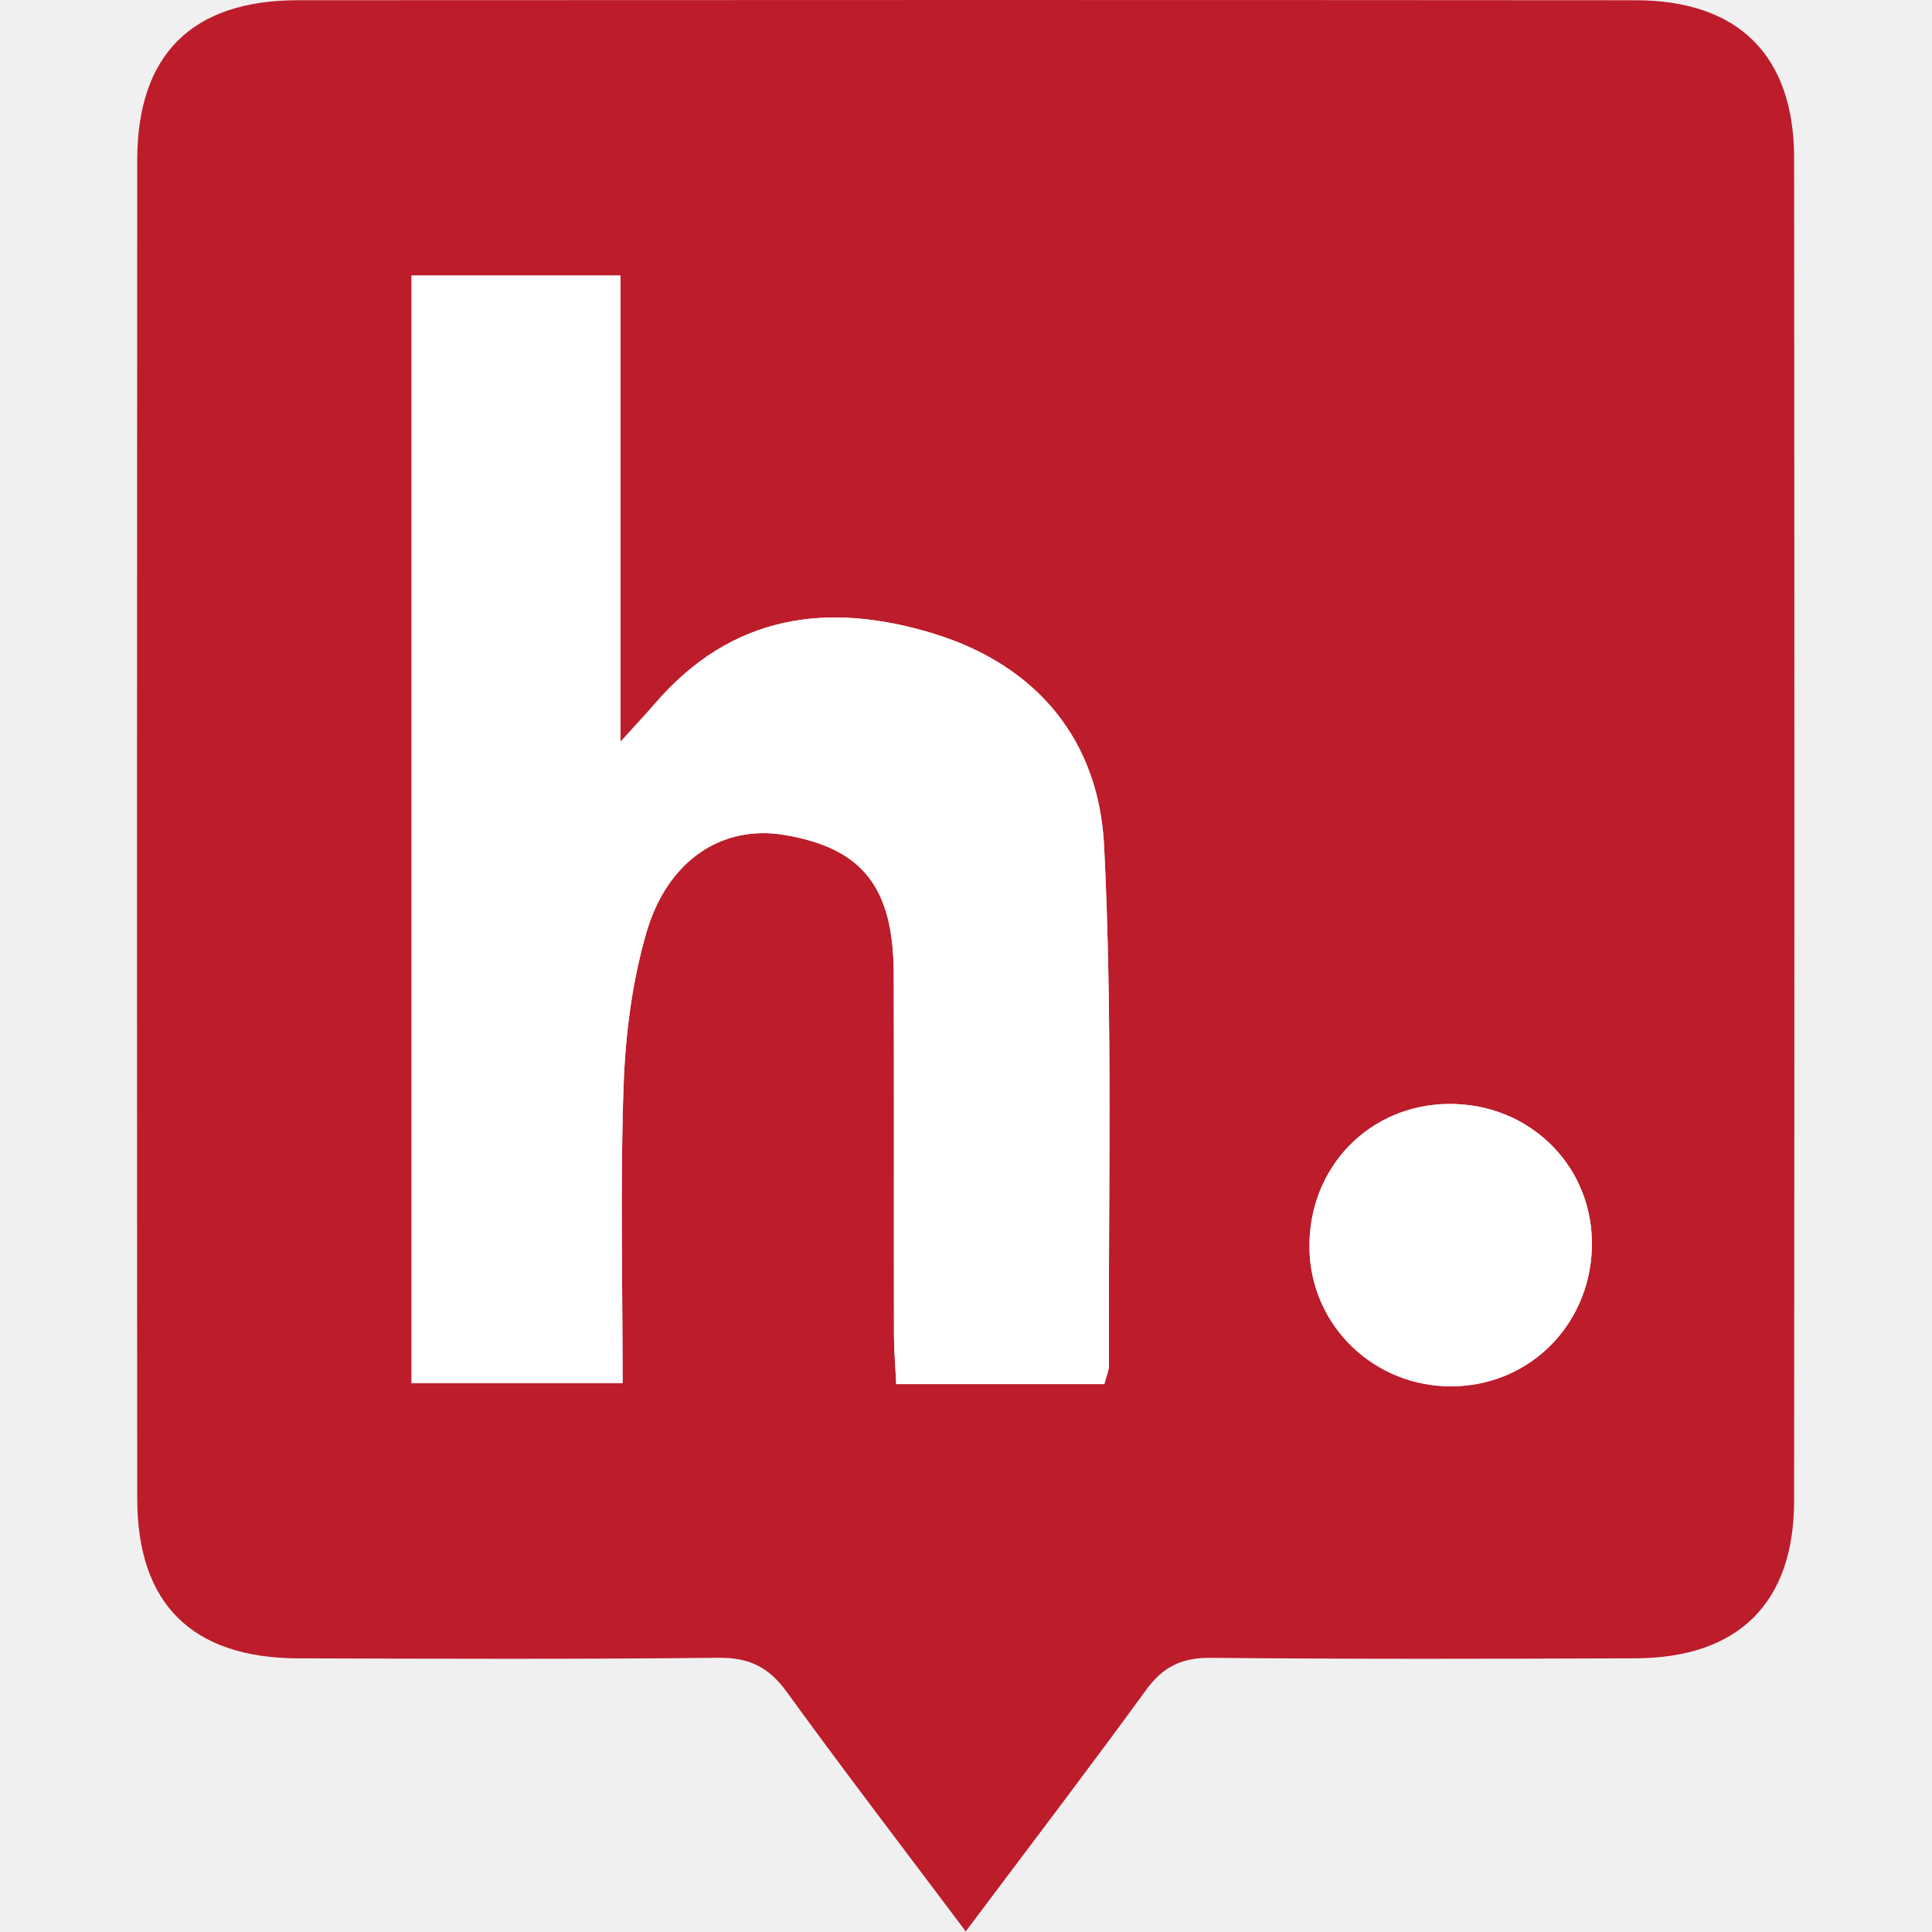
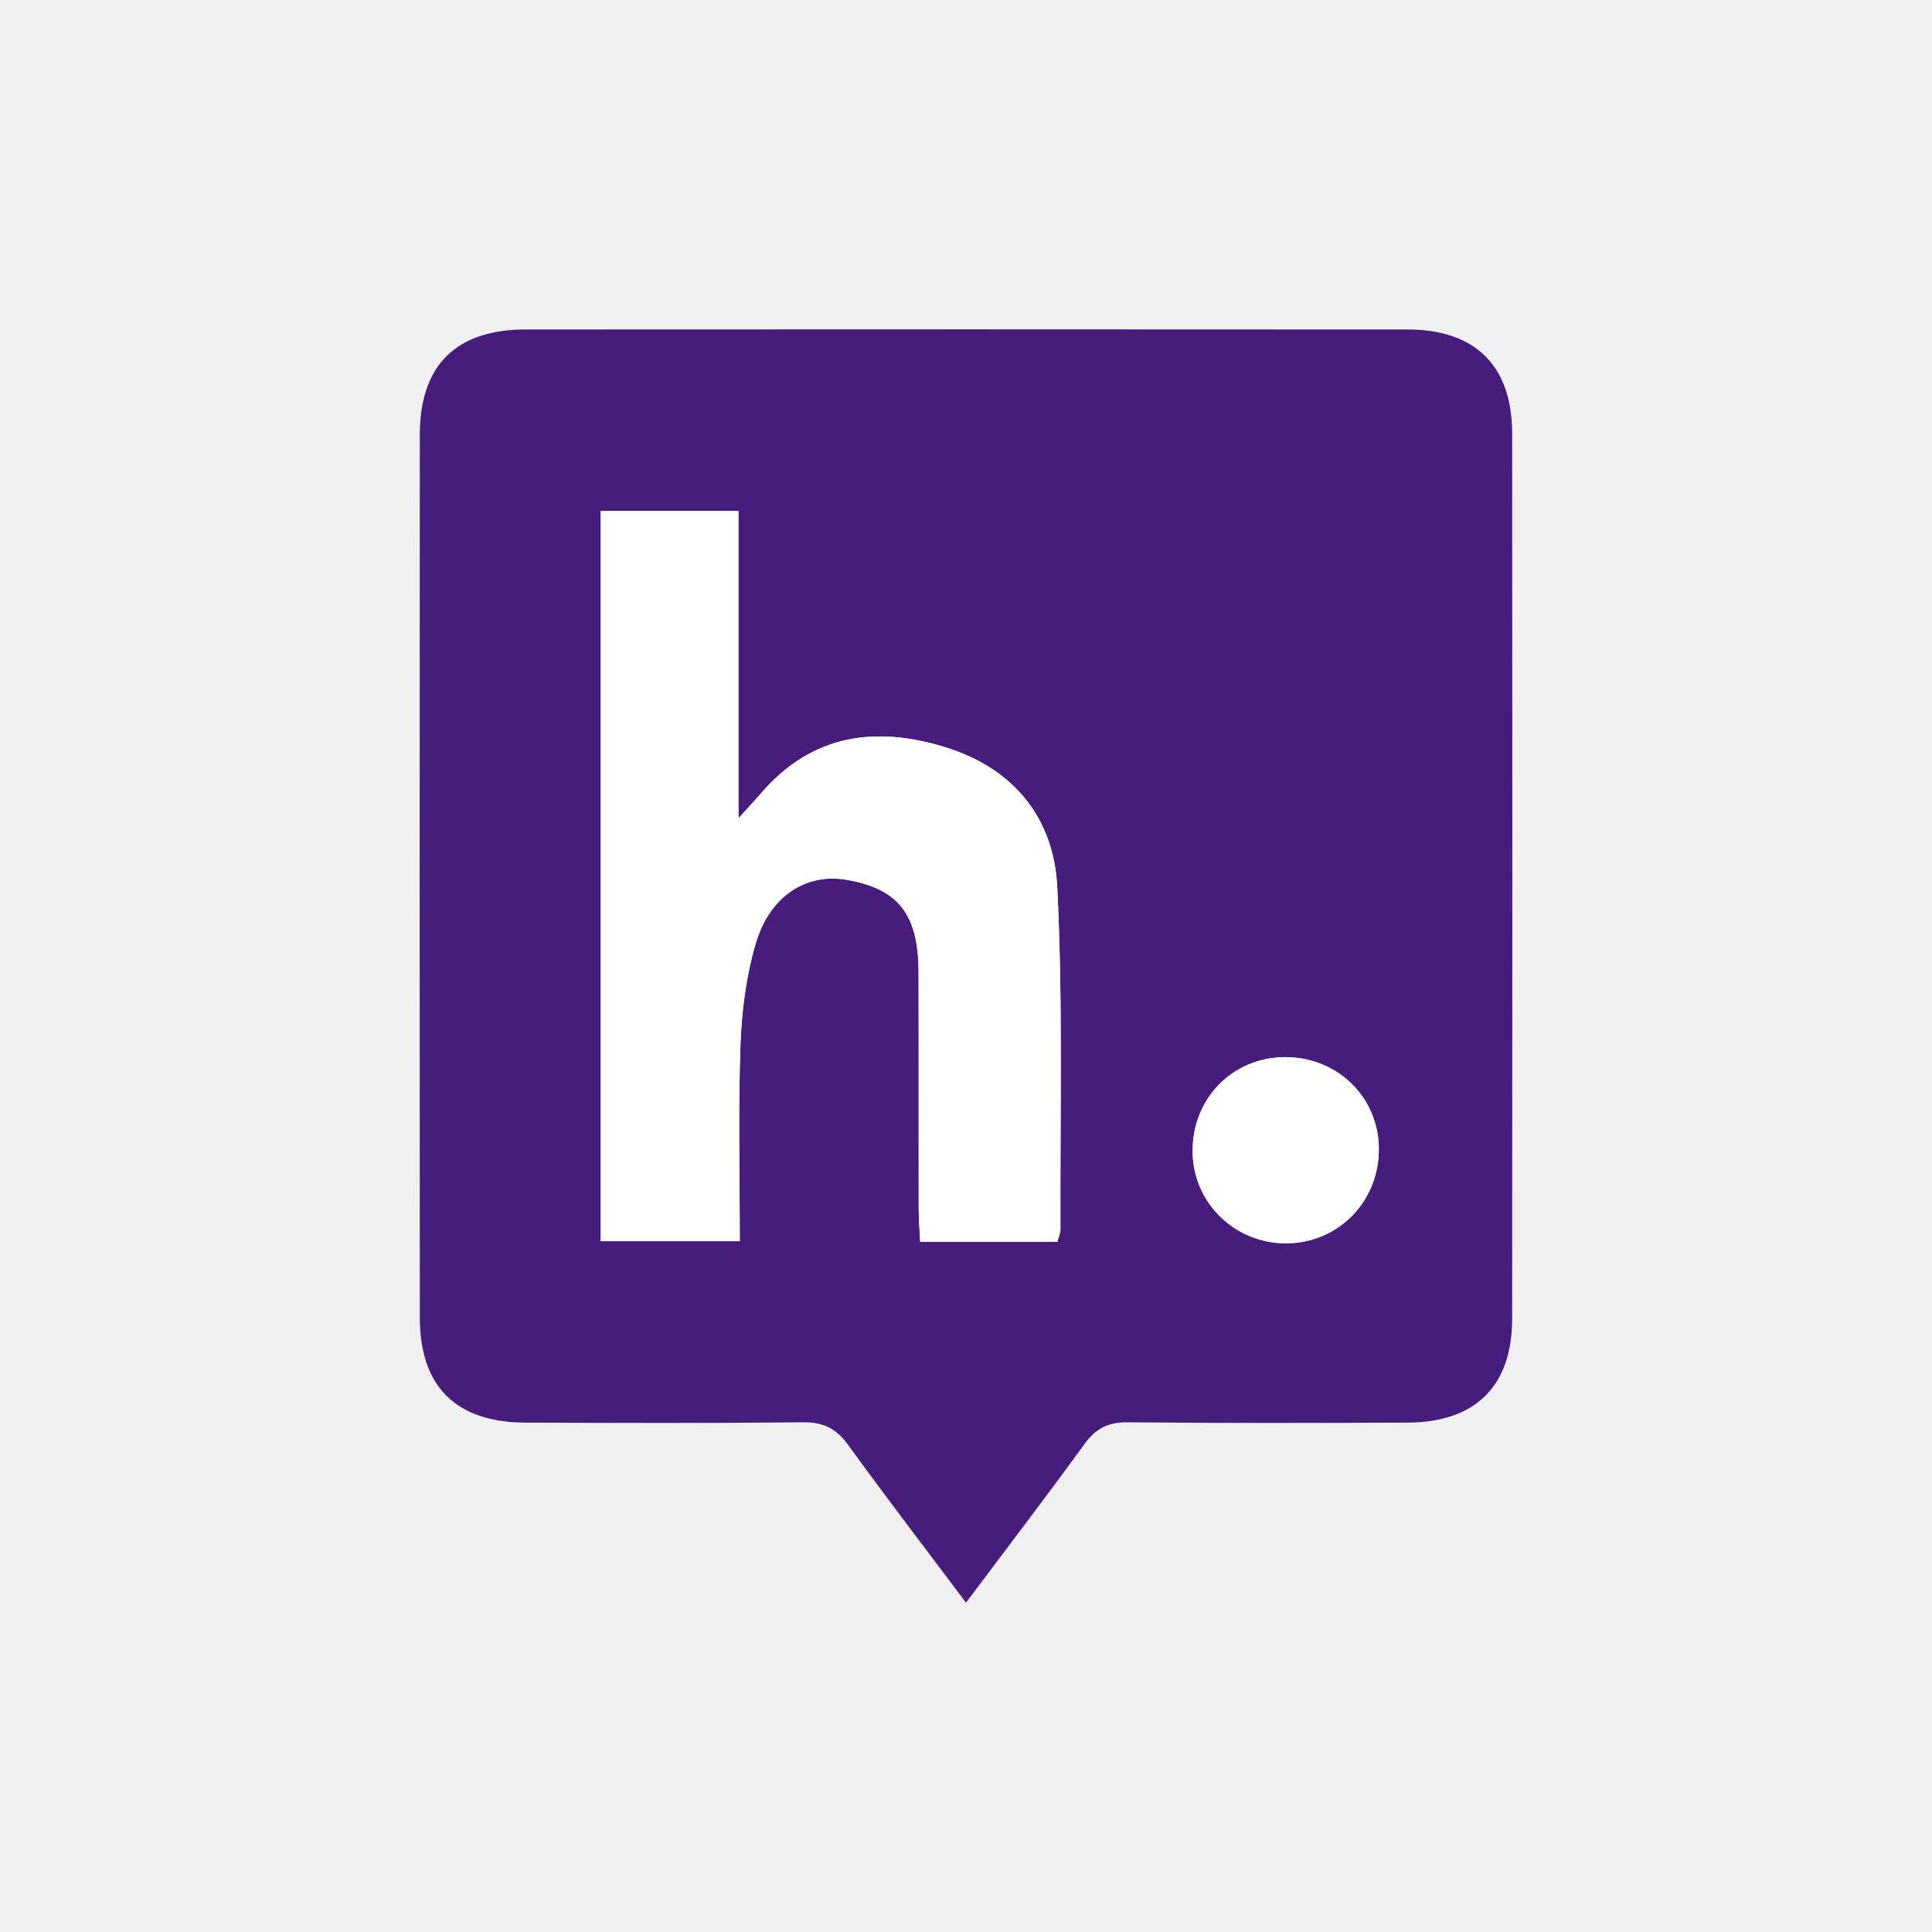
- <svg xmlns="http://www.w3.org/2000/svg" width="100%" height="100%" viewBox="0 0 2134 2134" version="1.1" xml:space="preserve" style="fill-rule:evenodd;clip-rule:evenodd;stroke-linejoin:round;stroke-miterlimit:2;">
-   <g id="Layer1" />
-   <g id="Layer-1" />
-   <g id="Layer-11">
-     <g>
-       <path d="M1604.35,1531.28c87.607,-0.907 155.575,-71.834 153.961,-160.658c-1.558,-85.649 -70.813,-151.958 -157.962,-151.24c-88.292,0.724 -155.621,70.705 -153.965,160.031c1.579,85.284 71.766,152.761 157.966,151.867m-384.597,-2.451c2.235,-8.715 5.178,-14.805 5.152,-20.882c-0.849,-191.341 4.205,-382.992 -5.389,-573.904c-5.797,-115.393 -73.045,-198.76 -188.079,-234.094c-117.784,-36.178 -223.593,-20.961 -308.153,77.355c-9.538,11.089 -19.591,21.735 -37.846,41.92l0,-514.88l-230.837,-0l0,1223.33l233.073,0c-0,-112.232 -2.718,-220.545 1.111,-328.625c2.008,-56.683 9.429,-114.726 25.222,-169.002c23.469,-80.658 84.578,-119.315 152.314,-107.837c86.558,14.667 120.602,57.509 120.889,154.05c0.395,132.386 0.015,264.772 0.238,397.158c0.03,18.346 1.607,36.689 2.487,55.415l229.818,0Zm-153.043,604.508c-70.399,-93.804 -135.309,-178.403 -197.841,-264.727c-19.81,-27.346 -41.633,-37.884 -75.551,-37.508c-154.58,1.717 -309.192,1.067 -463.791,0.641c-117.232,-0.325 -177.866,-59.99 -177.946,-176.303c-0.339,-492.834 -0.33,-985.669 -0.008,-1478.5c0.077,-116.652 60.43,-176.637 177.536,-176.705c492.488,-0.289 984.977,-0.328 1477.46,0.037c113.641,0.085 175.038,61.065 175.131,174.248c0.404,494.429 0.417,988.86 -0.013,1483.29c-0.098,112.945 -61.725,173.501 -175.484,173.9c-156.191,0.55 -312.395,1.014 -468.573,-0.559c-32.157,-0.323 -52.957,9.694 -71.745,35.519c-63.52,87.311 -129.067,173.147 -199.179,266.671" style="fill:#bd1c2b;fill-rule:nonzero;" />
-       <path d="M1219.75,1528.83l-229.819,-0c-0.879,-18.728 -2.456,-37.071 -2.488,-55.417c-0.221,-132.385 0.157,-264.772 -0.237,-397.156c-0.288,-96.543 -34.33,-139.384 -120.889,-154.052c-67.735,-11.478 -128.845,27.18 -152.314,107.837c-15.794,54.277 -23.214,112.32 -25.223,169.003c-3.829,108.08 -1.11,216.394 -1.11,328.626l-233.072,-0l-0,-1223.33l230.837,-0l-0,514.878c18.255,-20.185 28.308,-30.83 37.846,-41.919c84.56,-98.315 190.368,-113.533 308.153,-77.354c115.032,35.332 182.28,118.7 188.078,234.094c9.594,190.911 4.541,382.562 5.39,573.902c0.026,6.078 -2.919,12.168 -5.152,20.884" style="fill:#fff;fill-rule:nonzero;" />
-       <path d="M1604.35,1531.28c-86.2,0.894 -156.387,-66.583 -157.966,-151.867c-1.656,-89.326 65.673,-159.307 153.965,-160.031c87.149,-0.718 156.404,65.591 157.962,151.24c1.614,88.824 -66.354,159.751 -153.961,160.658" style="fill:#fff;fill-rule:nonzero;" />
-     </g>
+ <svg xmlns="http://www.w3.org/2000/svg" width="100%" height="100%" viewBox="0 0 512 512" version="1.1" xml:space="preserve" style="fill-rule:evenodd;clip-rule:evenodd;stroke-linejoin:round;stroke-miterlimit:2;">
+   <g transform="matrix(0.177159,0,0,0.177159,341.049,182.493)">
+     <path d="M0,829.748C78.22,828.938 138.906,765.611 137.465,686.304C136.074,609.832 74.239,550.627 -3.572,551.268C-82.404,551.915 -142.519,614.398 -141.041,694.153C-139.631,770.299 -76.964,830.546 0,829.748M-343.389,827.56C-341.394,819.778 -338.766,814.341 -338.789,808.915C-339.547,638.075 -335.035,466.959 -343.601,296.502C-348.777,193.473 -408.82,119.038 -511.528,87.49C-616.692,55.188 -711.164,68.775 -786.664,156.557C-795.18,166.458 -804.156,175.963 -820.455,193.985L-820.455,-265.728L-1026.56,-265.728L-1026.56,826.525L-818.459,826.525C-818.459,726.318 -820.886,629.61 -817.467,533.11C-815.674,482.501 -809.048,430.677 -794.947,382.216C-773.993,310.2 -719.431,275.685 -658.953,285.933C-581.669,299.029 -551.273,337.28 -551.017,423.478C-550.664,541.679 -551.003,659.881 -550.804,778.082C-550.777,794.462 -549.369,810.84 -548.584,827.56L-343.389,827.56ZM-480.035,1367.3C-542.891,1283.54 -600.846,1208.01 -656.678,1130.93C-674.365,1106.52 -693.85,1097.11 -724.134,1097.45C-862.152,1098.98 -1000.2,1098.4 -1138.23,1098.02C-1242.9,1097.73 -1297.04,1044.46 -1297.11,940.605C-1297.41,500.576 -1297.41,60.545 -1297.12,-379.485C-1297.05,-483.638 -1243.16,-537.196 -1138.61,-537.257C-698.885,-537.515 -259.164,-537.55 180.556,-537.224C282.021,-537.148 336.839,-482.702 336.922,-381.646C337.283,59.808 337.295,501.263 336.911,942.717C336.823,1043.56 281.799,1097.63 180.229,1097.99C40.773,1098.48 -98.694,1098.89 -238.139,1097.49C-266.85,1097.2 -285.422,1106.14 -302.197,1129.2C-358.911,1207.15 -417.435,1283.79 -480.035,1367.3" style="fill:rgb(70,29,124);fill-rule:nonzero;" />
+   </g>
+   <g transform="matrix(0.177159,0,0,0.177159,280.215,135.417)">
+     <path d="M0,1093.29L-205.195,1093.29C-205.98,1076.57 -207.388,1060.19 -207.416,1043.81C-207.614,925.608 -207.276,807.406 -207.628,689.206C-207.885,603.007 -238.28,564.756 -315.564,551.66C-376.042,541.412 -430.604,575.928 -451.559,647.943C-465.66,696.404 -472.285,748.228 -474.079,798.838C-477.498,895.338 -475.07,992.046 -475.07,1092.25L-683.17,1092.25L-683.17,0L-477.066,0L-477.066,459.712C-460.767,441.69 -451.791,432.185 -443.275,422.284C-367.775,334.503 -273.304,320.916 -168.139,353.218C-65.432,384.765 -5.389,459.2 -0.212,562.23C8.354,732.686 3.842,903.803 4.6,1074.64C4.623,1080.07 1.994,1085.51 0,1093.29" style="fill:white;fill-rule:nonzero;" />
+   </g>
+   <g transform="matrix(0.177145,-0.0022722,-0.0022722,-0.177145,341.365,329.485)">
+     <path d="M-1.785,-0.012C-78.753,0.177 -140.642,61.223 -141.075,137.381C-141.53,217.148 -80.619,278.855 -1.785,278.491C76.028,278.134 137.098,218.141 137.508,141.657C137.932,62.338 76.439,-0.205 -1.785,-0.012" style="fill:white;fill-rule:nonzero;" />
  </g>
</svg>
